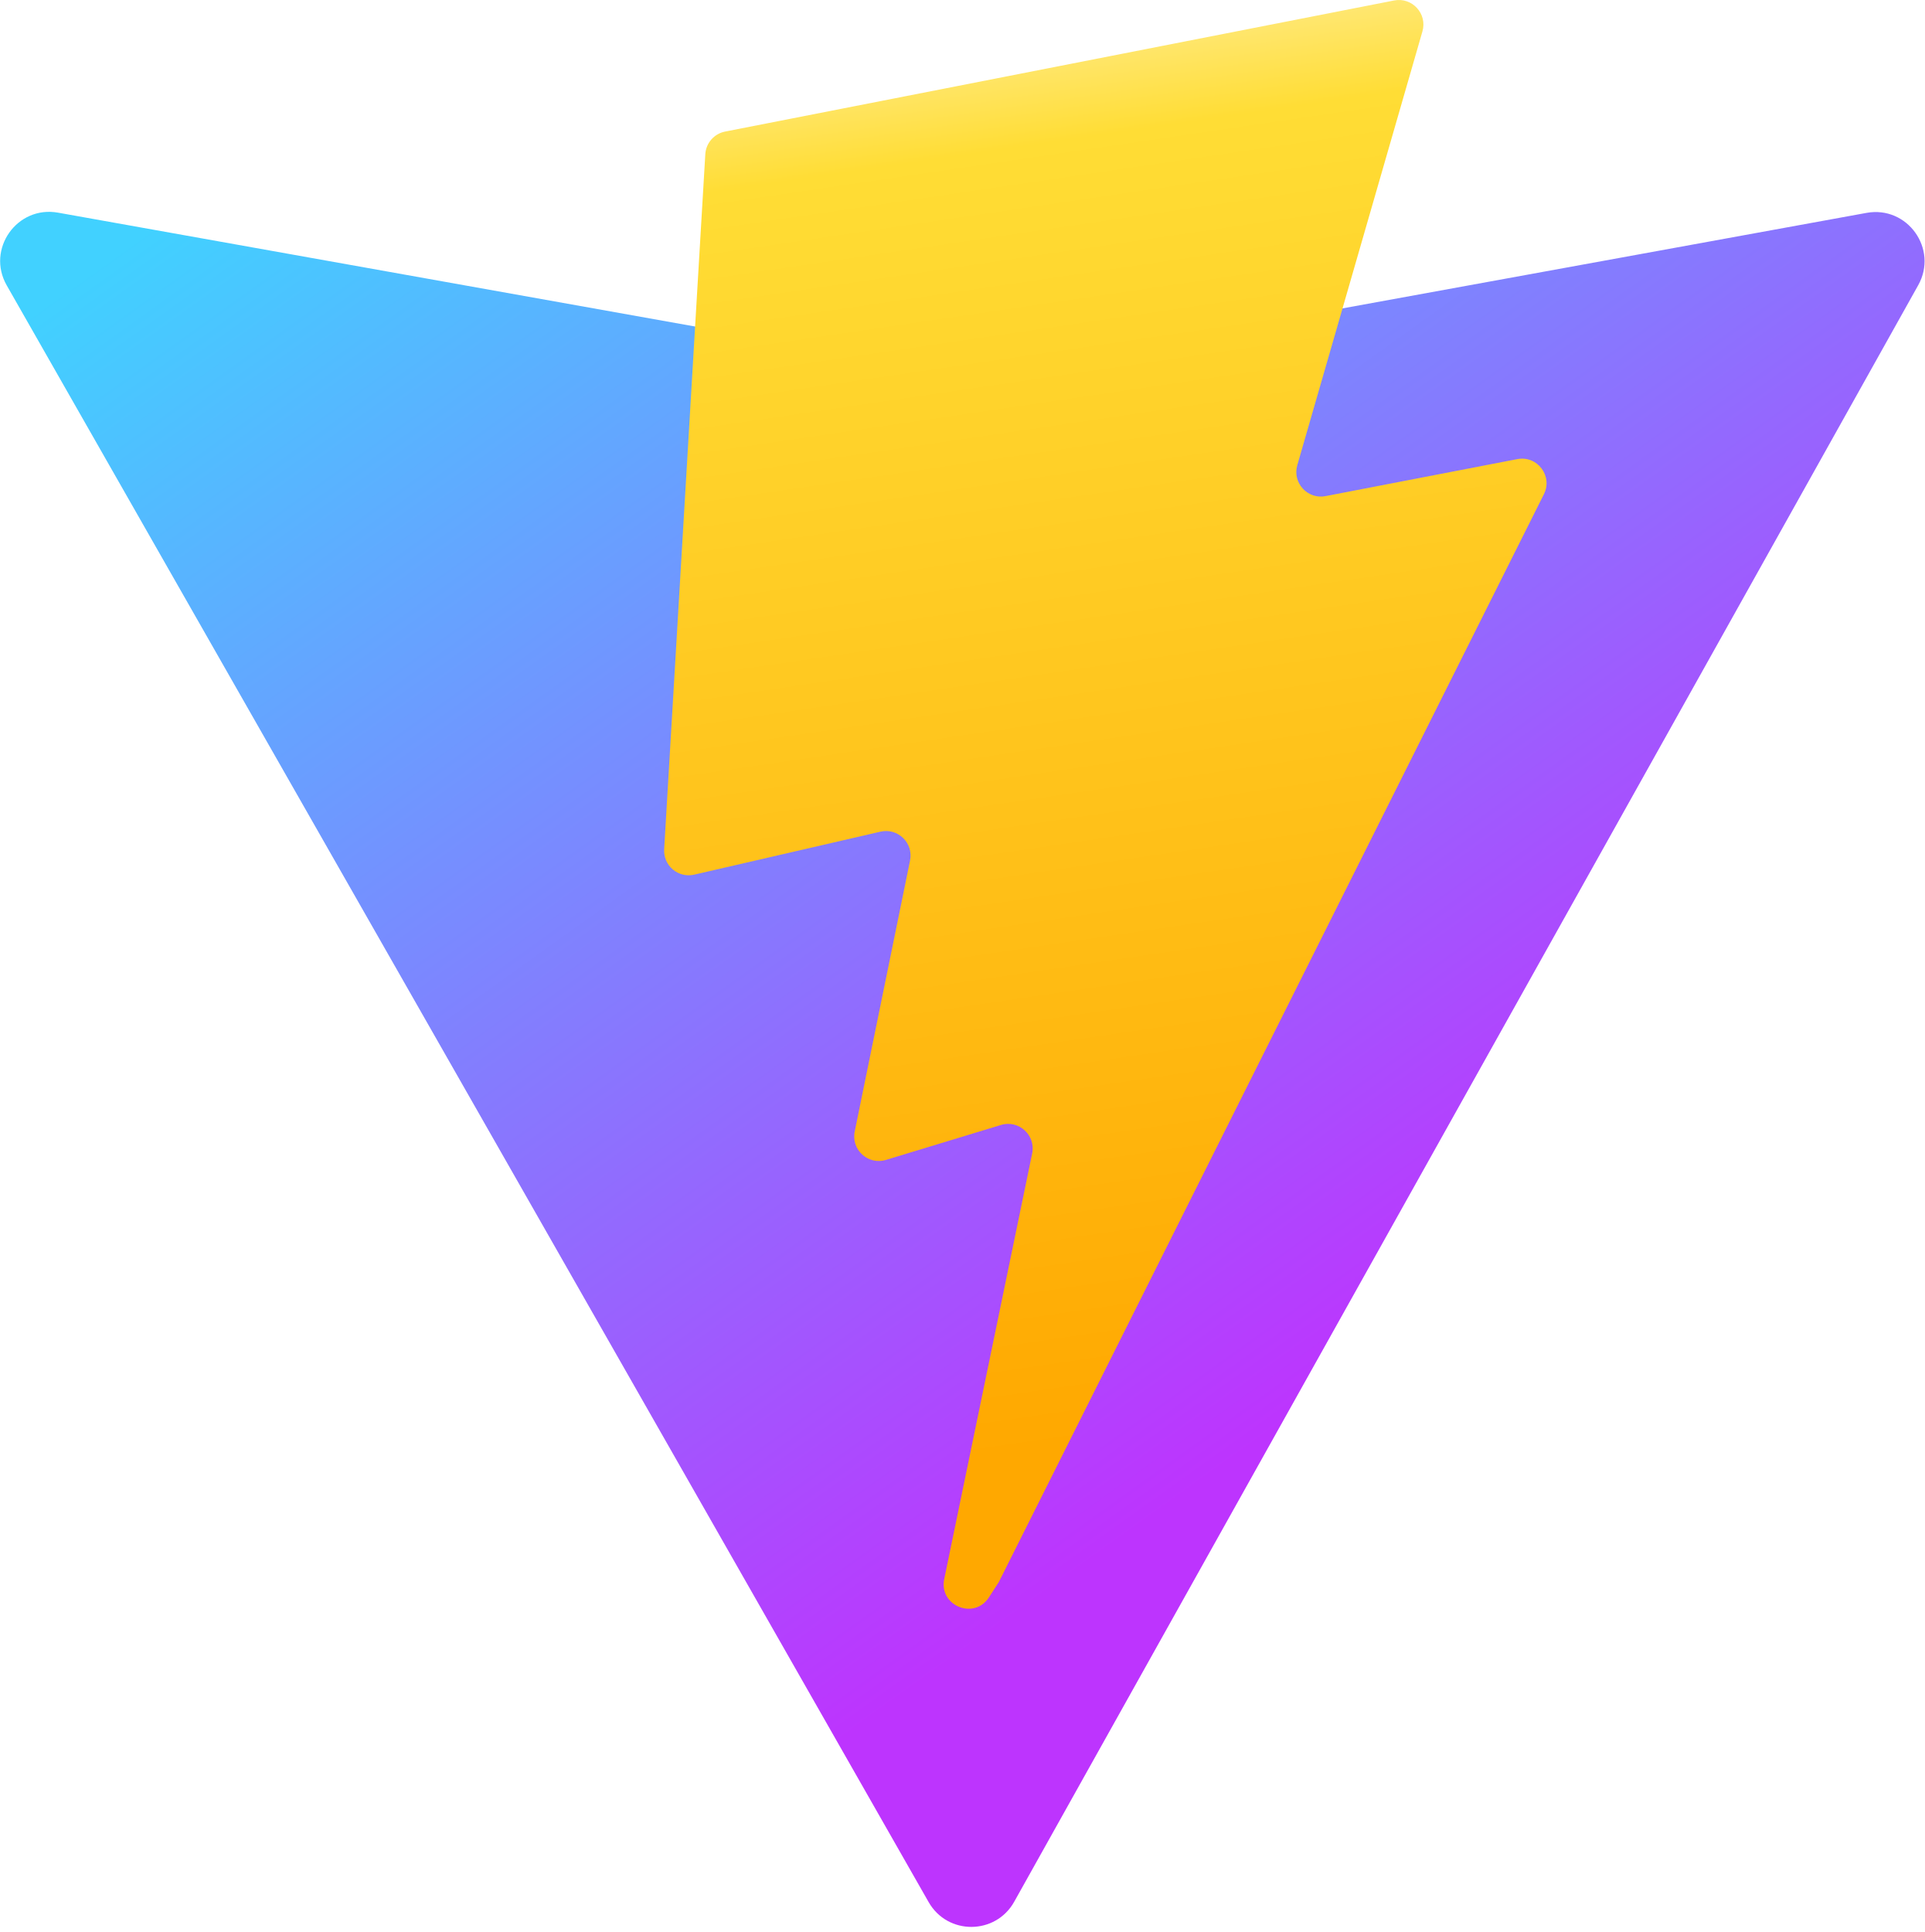
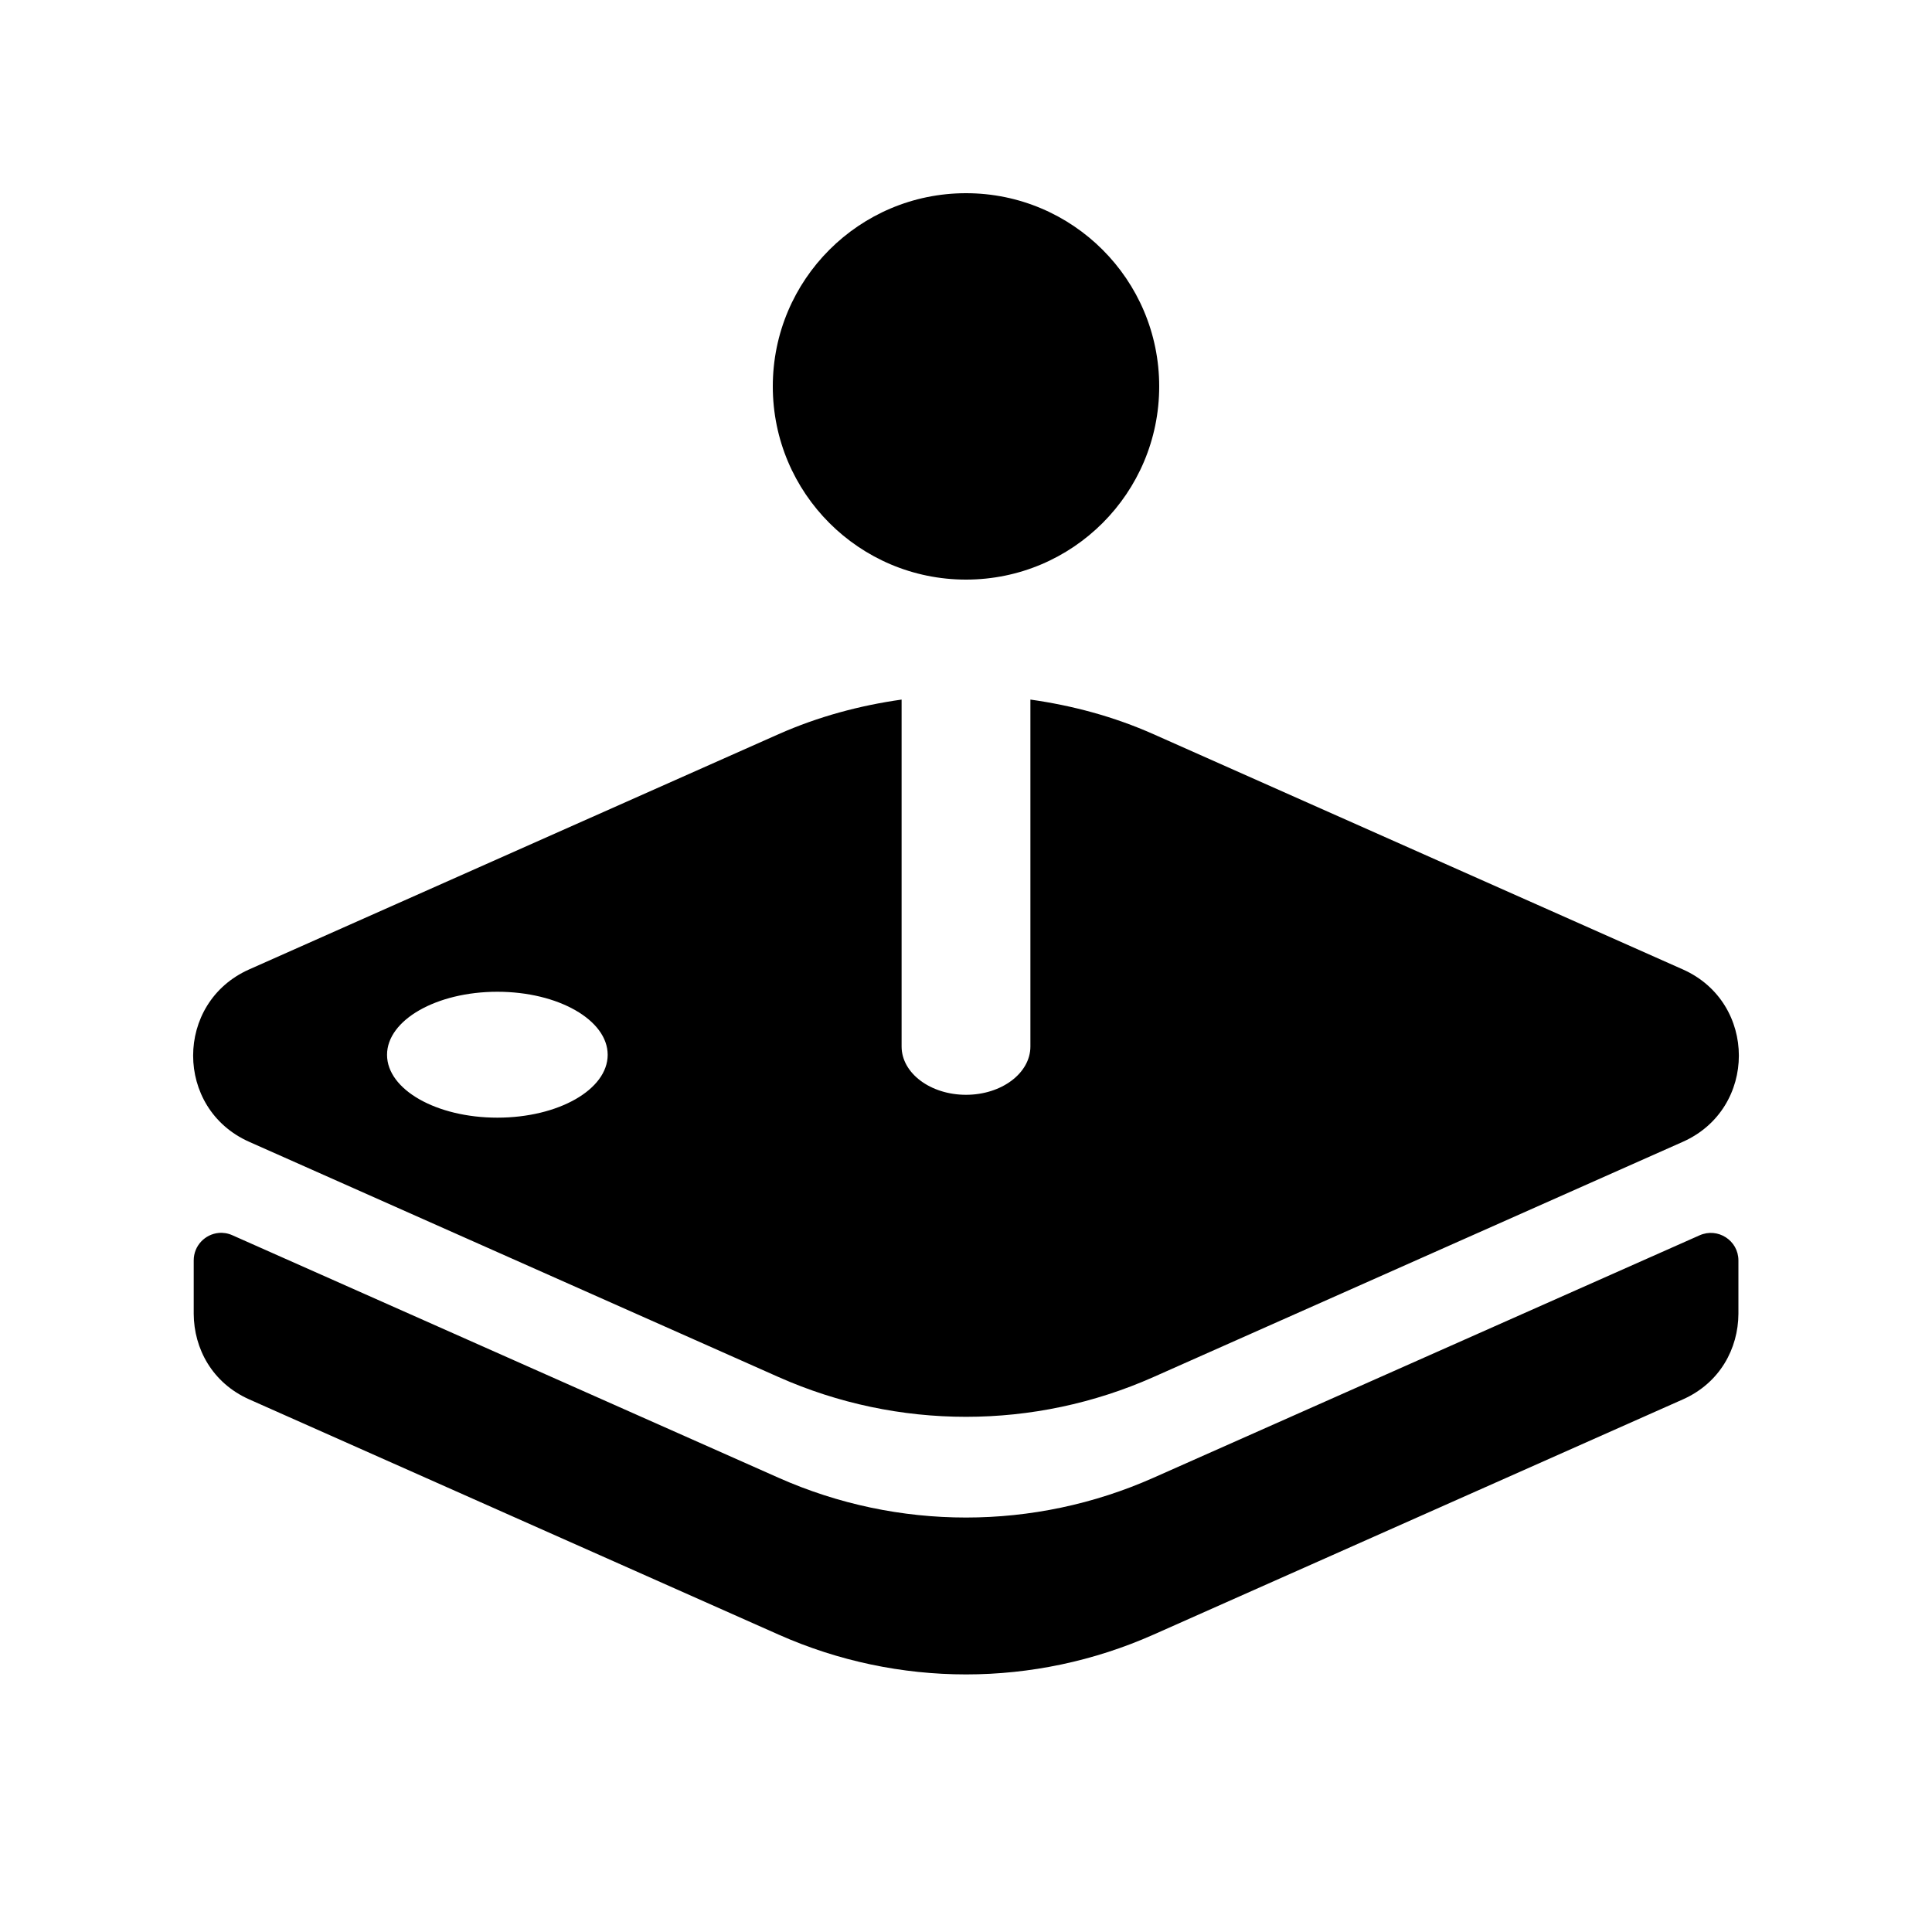
- <svg xmlns="http://www.w3.org/2000/svg" aria-hidden="true" role="img" class="iconify iconify--logos" width="31.88" height="32" preserveAspectRatio="xMidYMid meet" viewBox="0 0 256 257">
-   <defs>
-     <linearGradient id="IconifyId1813088fe1fbc01fb466" x1="-.828%" x2="57.636%" y1="7.652%" y2="78.411%">
-       <stop offset="0%" stop-color="#41D1FF" />
-       <stop offset="100%" stop-color="#BD34FE" />
-     </linearGradient>
-     <linearGradient id="IconifyId1813088fe1fbc01fb467" x1="43.376%" x2="50.316%" y1="2.242%" y2="89.03%">
-       <stop offset="0%" stop-color="#FFEA83" />
-       <stop offset="8.333%" stop-color="#FFDD35" />
-       <stop offset="100%" stop-color="#FFA800" />
-     </linearGradient>
-   </defs>
-   <path fill="url(#IconifyId1813088fe1fbc01fb466)" d="M255.153 37.938L134.897 252.976c-2.483 4.44-8.862 4.466-11.382.048L.875 37.958c-2.746-4.814 1.371-10.646 6.827-9.67l120.385 21.517a6.537 6.537 0 0 0 2.322-.004l117.867-21.483c5.438-.991 9.574 4.796 6.877 9.62Z" />
-   <path fill="url(#IconifyId1813088fe1fbc01fb467)" d="M185.432.063L96.44 17.501a3.268 3.268 0 0 0-2.634 3.014l-5.474 92.456a3.268 3.268 0 0 0 3.997 3.378l24.777-5.718c2.318-.535 4.413 1.507 3.936 3.838l-7.361 36.047c-.495 2.426 1.782 4.5 4.151 3.78l15.304-4.649c2.372-.72 4.652 1.36 4.15 3.788l-11.698 56.621c-.732 3.542 3.979 5.473 5.943 2.437l1.313-2.028l72.516-144.72c1.215-2.423-.88-5.186-3.54-4.672l-25.505 4.922c-2.396.462-4.435-1.77-3.759-4.114l16.646-57.705c.677-2.35-1.37-4.583-3.769-4.113Z" />
+ <svg xmlns="http://www.w3.org/2000/svg" x="0px" y="0px" width="100" height="100" viewBox="0 0 30 30">
+   <path d="M 15 3 C 13.343 3 12 4.343 12 6 C 12 7.657 13.343 9 15 9 C 16.657 9 18 7.657 18 6 C 18 4.343 16.657 3 15 3 z M 14 10.863 C 13.348 10.955 12.704 11.128 12.09 11.4 L 3.869 15.053 C 2.709 15.569 2.709 17.214 3.869 17.73 L 12.09 21.383 C 13.943 22.206 16.057 22.206 17.91 21.383 L 26.131 17.73 C 27.291 17.214 27.291 15.569 26.131 15.053 L 17.91 11.4 C 17.296 11.127 16.653 10.955 16 10.863 L 16 16.25 C 16 16.664 15.552 17 15 17 C 14.448 17 14 16.664 14 16.25 L 14 10.863 z M 7.723 15.4 C 8.669 15.4 9.436 15.839 9.436 16.379 C 9.436 16.919 8.67 17.355 7.723 17.355 C 6.777 17.355 6.01 16.919 6.01 16.379 C 6.01 15.839 6.777 15.4 7.723 15.4 z M 3.396 19.145 C 3.187 19.164 3.008 19.34 3.008 19.572 L 3.008 20.402 C 3.011 20.939 3.294 21.474 3.871 21.73 L 12.092 25.383 C 13.945 26.206 16.057 26.206 17.91 25.383 L 26.131 21.73 C 26.708 21.474 26.991 20.939 26.994 20.402 L 26.994 19.572 C 26.994 19.262 26.674 19.056 26.391 19.182 L 17.91 22.947 C 16.057 23.77 13.943 23.77 12.09 22.947 L 3.611 19.182 C 3.54 19.15 3.466 19.138 3.396 19.145 z" />
</svg>
